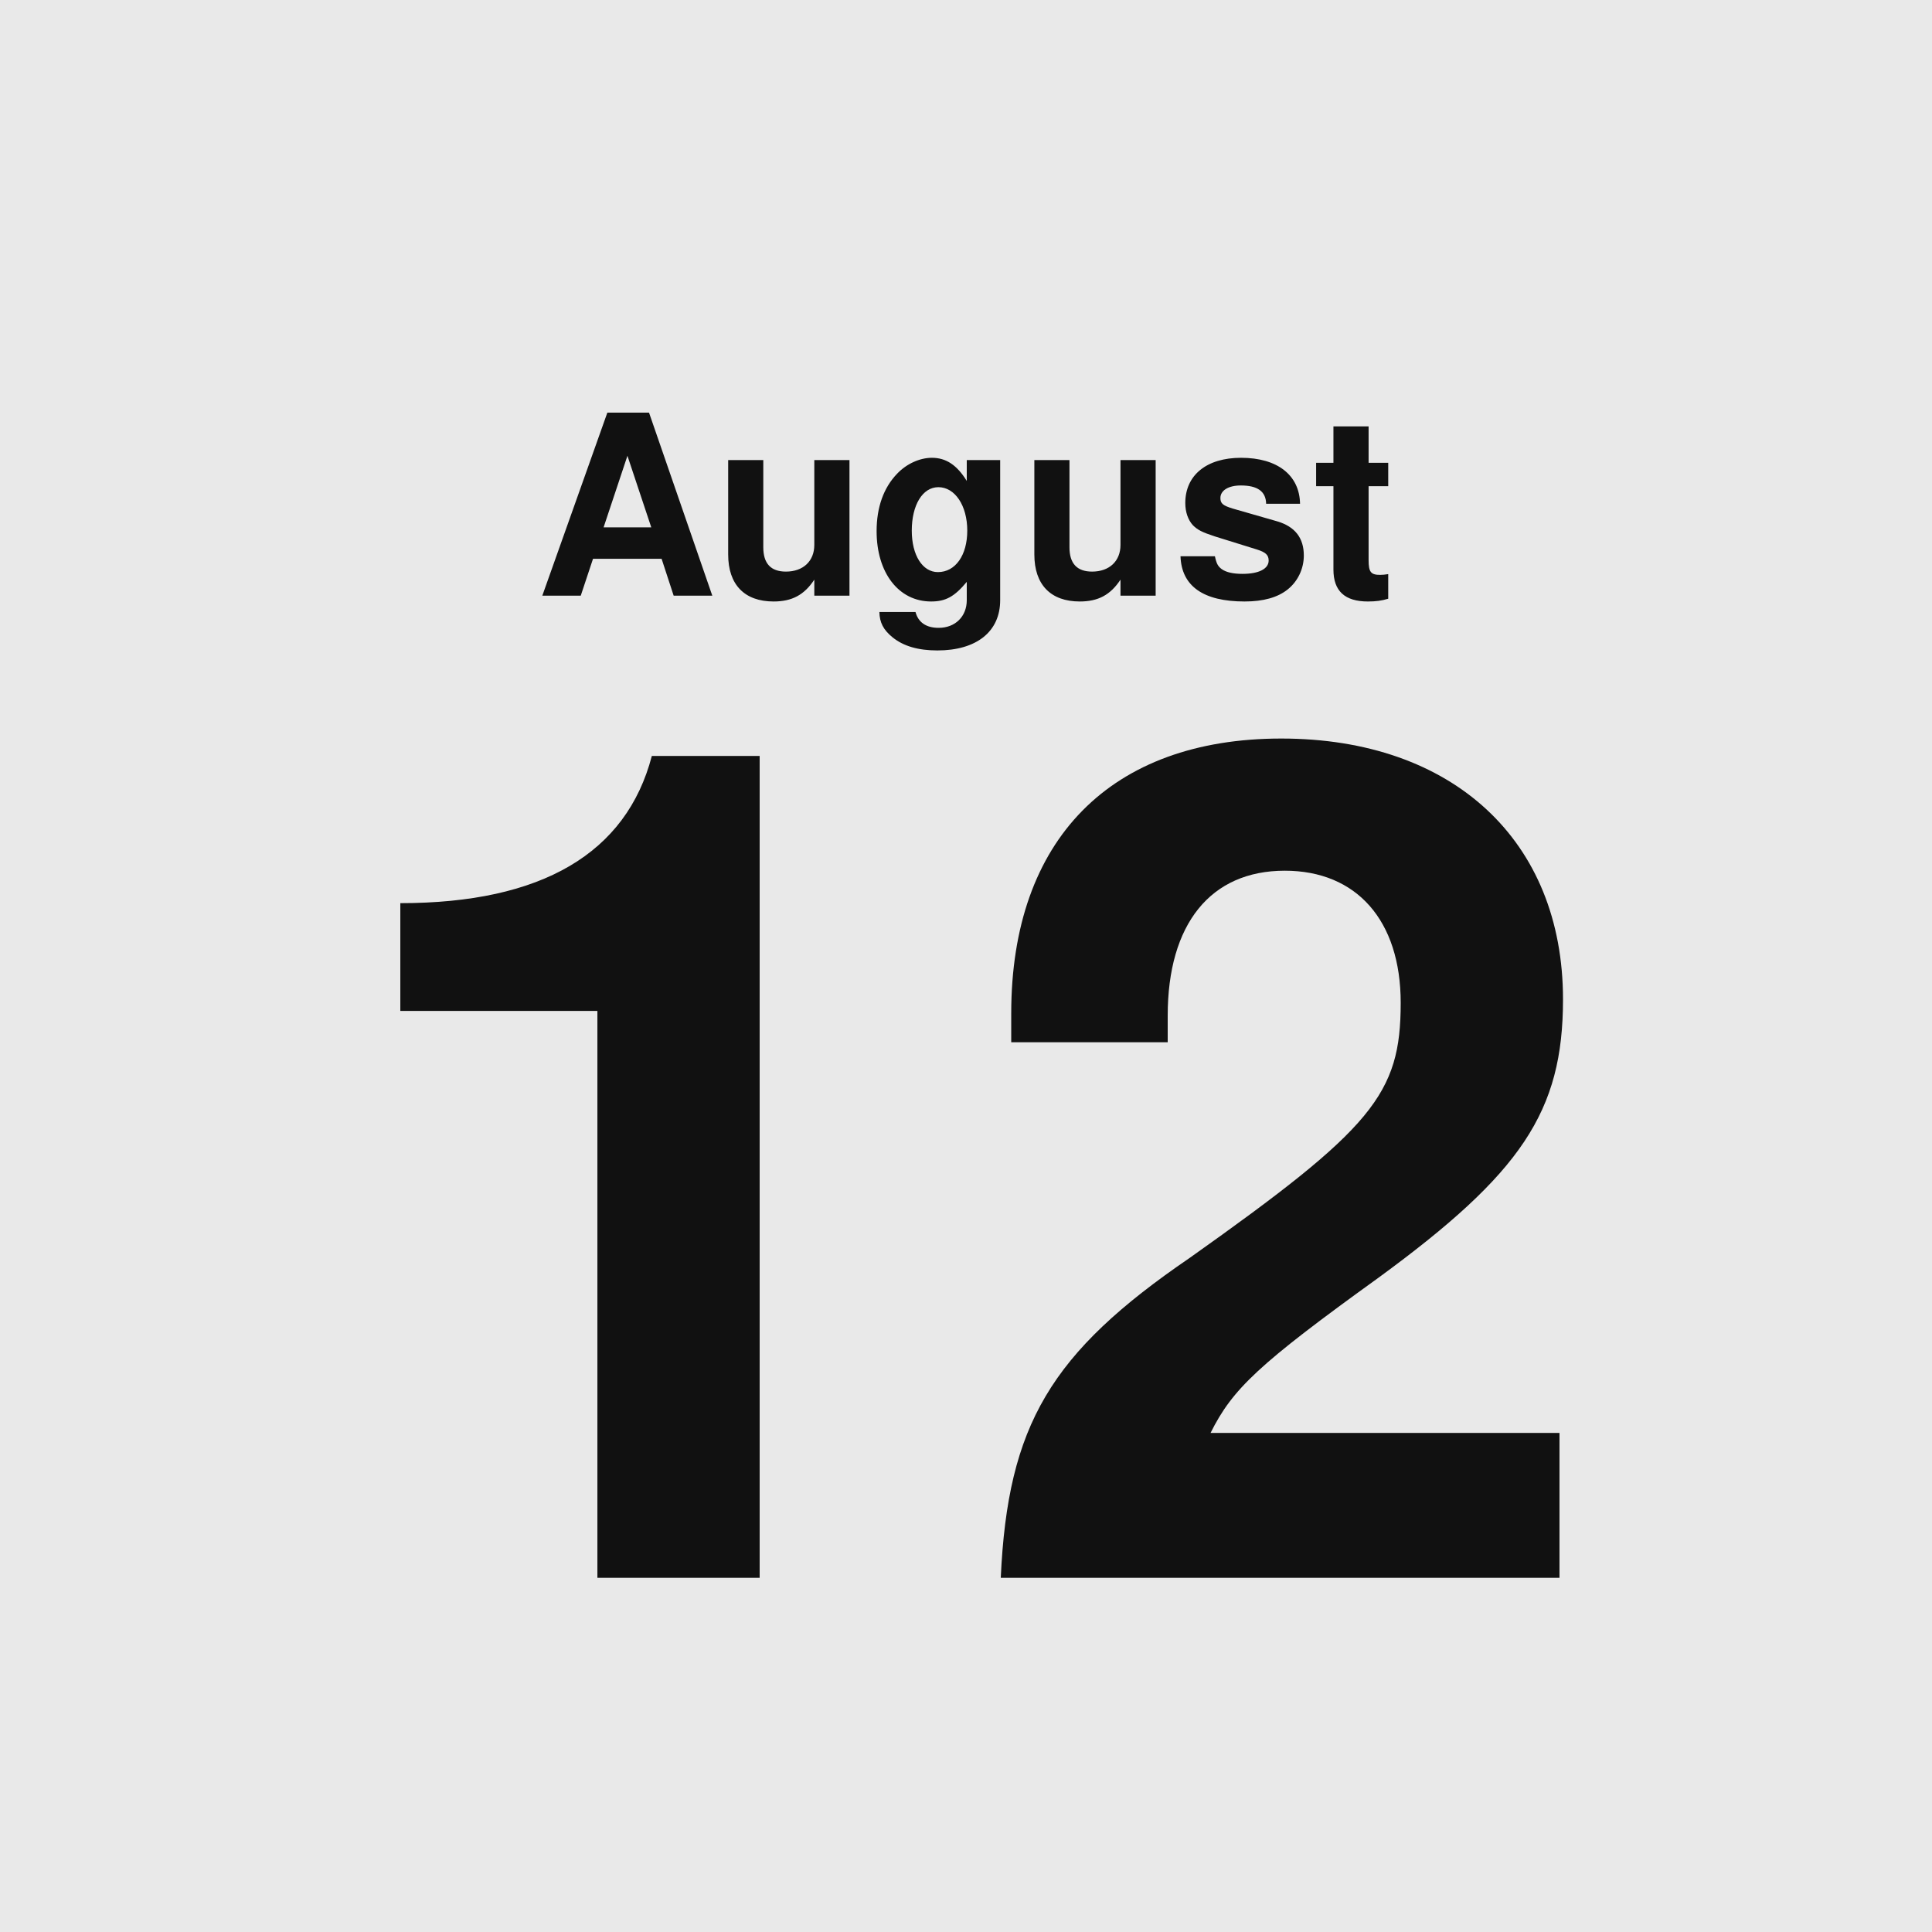
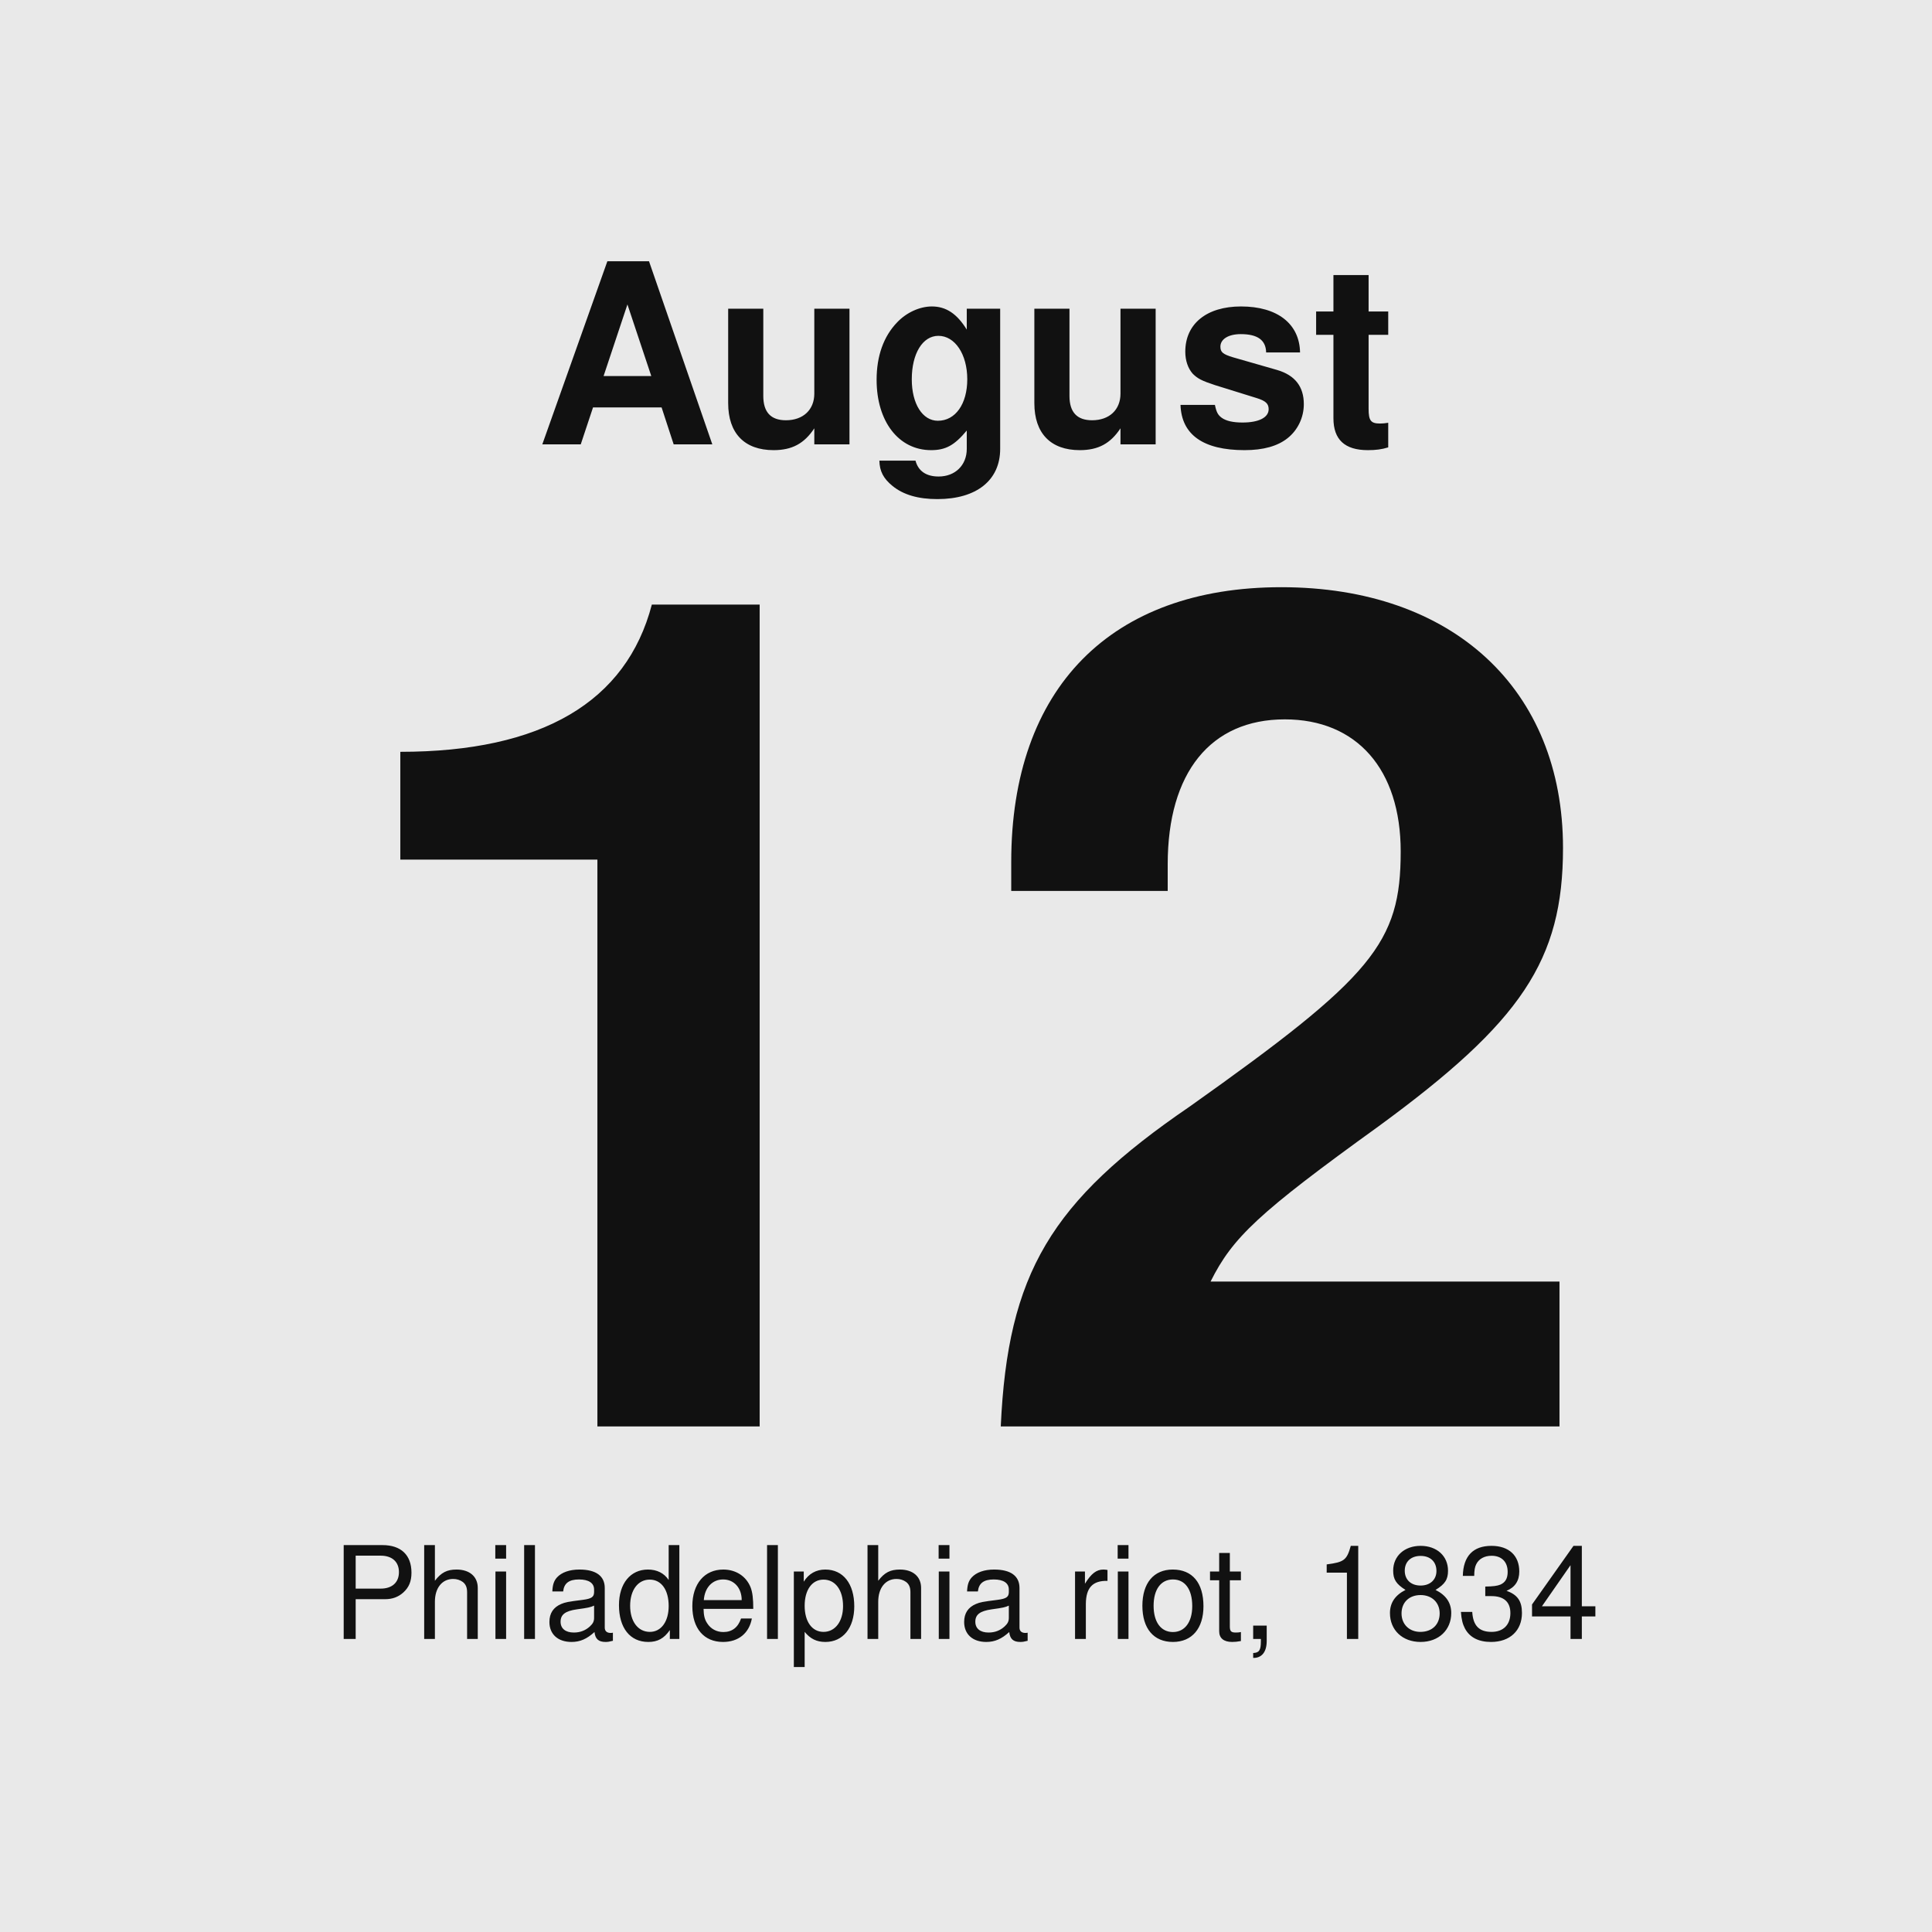
<svg xmlns="http://www.w3.org/2000/svg" width="600" height="600" viewBox="0 0 600 600">
  <rect width="600" height="600" fill="#e9e9e9" />
-   <text x="300" y="185" text-anchor="middle" font-family="Helvetica,Arial,'DejaVu Sans',Verdana,sans-serif" font-size="78" font-weight="bold" fill="#111111">August</text>
-   <text x="300" y="490" text-anchor="middle" font-family="Helvetica,Arial,'DejaVu Sans',Verdana,sans-serif" font-size="360" font-weight="bold" fill="#111111">12</text>
+   <text x="300" y="138" text-anchor="middle" font-family="Helvetica,Arial,'DejaVu Sans',Verdana,sans-serif" font-size="78" font-weight="bold" fill="#111111">August</text>
+   <text x="300" y="443" text-anchor="middle" font-family="Helvetica,Arial,'DejaVu Sans',Verdana,sans-serif" font-size="360" font-weight="bold" fill="#111111">12</text>
+   <text x="300" y="509" text-anchor="middle" font-family="Helvetica,Arial,'DejaVu Sans',Verdana,sans-serif" font-size="40" fill="#111111">Philadelphia riot, 1834</text>
</svg>
